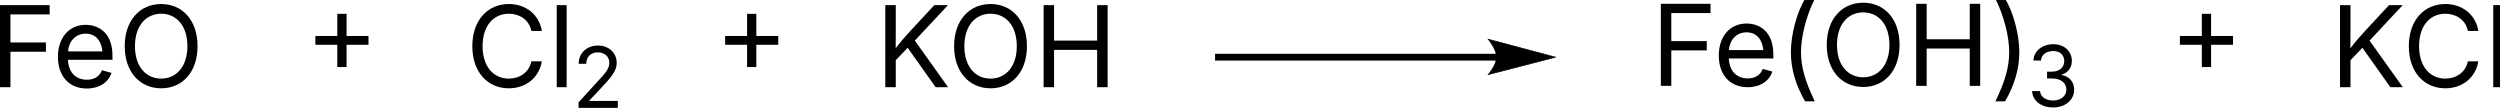
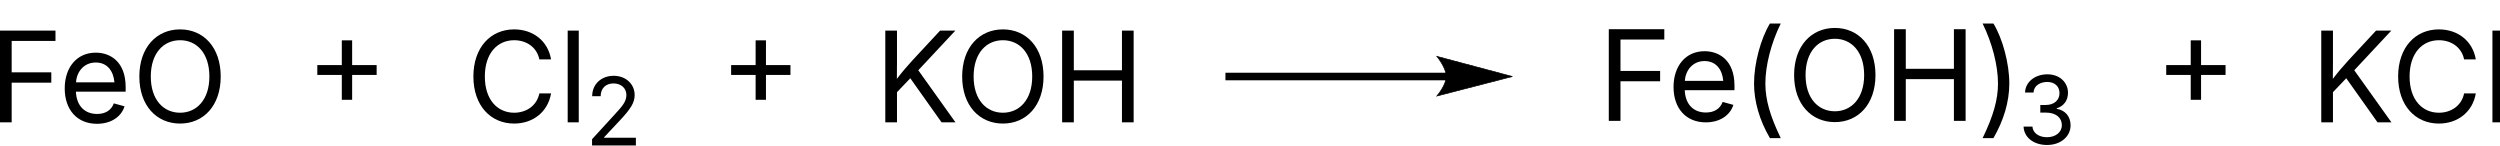
- <svg xmlns="http://www.w3.org/2000/svg" width="354.543" height="15.302">
-   <text x="-1.409" y="12.369" stroke="transparent" style="font-style:normal;font-variant:normal;font-weight:400;font-stretch:normal;font-size:16.001px;line-height:normal;font-family:Inter;stroke-width:.08">FeO</text>
-   <text x="66.032" y="12.369" stroke="transparent" style="font-style:normal;font-variant:normal;font-weight:400;font-stretch:normal;font-size:16.001px;line-height:normal;font-family:Inter;stroke-width:.08">Cl</text>
-   <text x="81.144" y="15.302" stroke="transparent" style="font-style:normal;font-variant:normal;font-weight:400;font-stretch:normal;font-size:12.001px;line-height:normal;font-family:Inter;stroke-width:.08">2</text>
-   <text x="124.145" y="12.369" stroke="transparent" style="font-style:normal;font-variant:normal;font-weight:400;font-stretch:normal;font-size:16.001px;line-height:normal;font-family:Inter;stroke-width:.08">KOH</text>
-   <path stroke="transparent" d="M212.319 8.591h-40.002v-.96h40.002z" style="stroke-width:.08" />
-   <path stroke="transparent" d="m220.64 8.111-9.601 2.48s1.2-1.395 1.2-2.48c0-1.12-1.2-2.56-1.2-2.56l9.6 2.56" style="stroke-width:.08" />
-   <path stroke="#000" stroke-width=".08" fill="transparent" d="m220.64 8.111-9.601 2.48s1.2-1.395 1.2-2.48c0-1.12-1.2-2.56-1.2-2.56l9.6 2.56" />
-   <text x="234.129" y="12.182" stroke="transparent" style="font-style:normal;font-variant:normal;font-weight:400;font-stretch:normal;font-size:16.001px;line-height:normal;font-family:Inter;stroke-width:.08">Fe(OH)</text>
-   <text x="287.45" y="15.116" stroke="transparent" style="font-style:normal;font-variant:normal;font-weight:400;font-stretch:normal;font-size:12.001px;line-height:normal;font-family:Inter;stroke-width:.08">3</text>
-   <text x="330.451" y="12.369" stroke="transparent" style="font-style:normal;font-variant:normal;font-weight:400;font-stretch:normal;font-size:16.001px;line-height:normal;font-family:Inter;stroke-width:.08">KCl</text>
-   <text x="101.31" y="10.289" stroke="transparent" style="font-style:normal;font-variant:normal;font-weight:400;font-stretch:normal;font-size:16.001px;line-height:normal;font-family:Inter;stroke-width:.08">+</text>
-   <text x="43.197" y="10.289" stroke="transparent" style="font-style:normal;font-variant:normal;font-weight:400;font-stretch:normal;font-size:16.001px;line-height:normal;font-family:Inter;stroke-width:.08">+</text>
-   <text x="307.617" y="10.289" stroke="transparent" style="font-style:normal;font-variant:normal;font-weight:400;font-stretch:normal;font-size:16.001px;line-height:normal;font-family:Inter;stroke-width:.08">+</text>
+ <svg xmlns="http://www.w3.org/2000/svg" width="317.336" height="18.464">
+   <text x="-1.409" y="15.53" stroke="transparent" style="font-style:normal;font-variant:normal;font-weight:400;font-stretch:normal;font-size:16.001px;line-height:normal;font-family:Inter;stroke-width:.08">FeO</text>
+   <text x="59.135" y="15.53" stroke="transparent" style="font-style:normal;font-variant:normal;font-weight:400;font-stretch:normal;font-size:16.001px;line-height:normal;font-family:Inter;stroke-width:.08">Cl</text>
+   <text x="74.247" y="18.464" stroke="transparent" style="font-style:normal;font-variant:normal;font-weight:400;font-stretch:normal;font-size:12.001px;line-height:normal;font-family:Inter;stroke-width:.08">2</text>
+   <text x="110.968" y="15.53" stroke="transparent" style="font-style:normal;font-variant:normal;font-weight:400;font-stretch:normal;font-size:16.001px;line-height:normal;font-family:Inter;stroke-width:.08">KOH</text>
+   <path stroke="transparent" d="M183.661 10.192H155.55v-.96h28.111z" style="stroke-width:.067" />
+   <path stroke="transparent" d="m191.981 9.712-9.6 2.48s1.2-1.395 1.2-2.48c0-1.12-1.2-2.56-1.2-2.56l9.6 2.56" style="stroke-width:.08" />
+   <path stroke="#000" stroke-width=".08" fill="transparent" d="m191.981 9.712-9.6 2.48s1.2-1.395 1.2-2.48c0-1.12-1.2-2.56-1.2-2.56l9.6 2.56" />
+   <text x="202.805" y="15.344" stroke="transparent" style="font-style:normal;font-variant:normal;font-weight:400;font-stretch:normal;font-size:16.001px;line-height:normal;font-family:Inter;stroke-width:.08">Fe(OH)</text>
+   <text x="256.125" y="18.277" stroke="transparent" style="font-style:normal;font-variant:normal;font-weight:400;font-stretch:normal;font-size:12.001px;line-height:normal;font-family:Inter;stroke-width:.08">3</text>
+   <text x="293.244" y="15.53" stroke="transparent" style="font-style:normal;font-variant:normal;font-weight:400;font-stretch:normal;font-size:16.001px;line-height:normal;font-family:Inter;stroke-width:.08">KCl</text>
+   <text x="91.273" y="13.45" stroke="transparent" style="font-style:normal;font-variant:normal;font-weight:400;font-stretch:normal;font-size:16.001px;line-height:normal;font-family:Inter;stroke-width:.08">+</text>
+   <text x="38.748" y="13.45" stroke="transparent" style="font-style:normal;font-variant:normal;font-weight:400;font-stretch:normal;font-size:16.001px;line-height:normal;font-family:Inter;stroke-width:.08">+</text>
+   <text x="273.438" y="13.45" stroke="transparent" style="font-style:normal;font-variant:normal;font-weight:400;font-stretch:normal;font-size:16.001px;line-height:normal;font-family:Inter;stroke-width:.08">+</text>
</svg>
